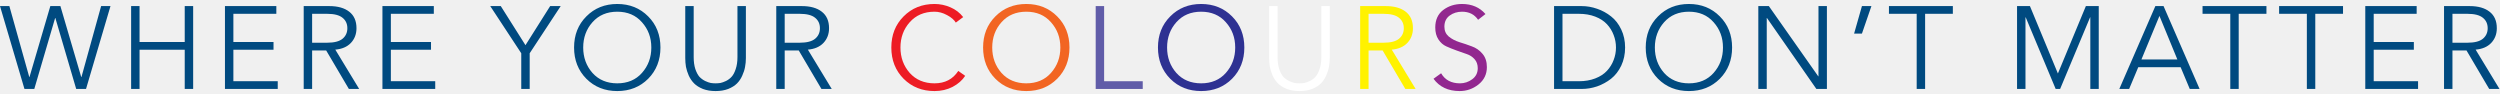
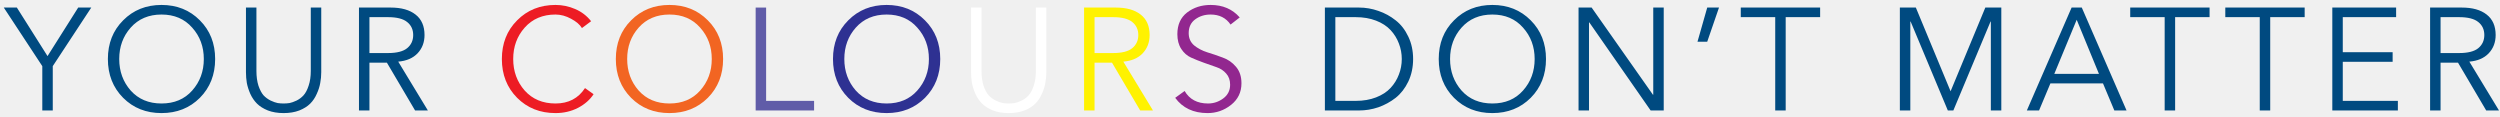
- <svg xmlns="http://www.w3.org/2000/svg" width="534" height="20" viewBox="0 0 534 20" fill="none">
-   <path d="M2 1.3L6.25 16.45H6.3L10.75 1.3H12.9L17.35 16.45H17.4L21.6 1.3H23.6L18.375 19H16.275L11.825 3.85H11.775L7.325 19H5.225L0 1.3H2ZM28.008 19V1.3H29.808V8.975H39.458V1.3H41.258V19H39.458V10.625H29.808V19H28.008ZM49.85 10.625V17.35H59.325V19H48.05V1.3H59.025V2.95H49.85V8.975H58.425V10.625H49.85ZM66.67 10.775V19H64.87V1.3H70.32C72.153 1.3 73.578 1.7 74.595 2.5C75.628 3.3 76.145 4.475 76.145 6.025C76.145 7.275 75.745 8.325 74.945 9.175C74.145 10.008 73.036 10.483 71.62 10.6L76.72 19H74.52L69.67 10.775H66.67ZM66.67 2.95V9.125H69.87C71.386 9.125 72.486 8.842 73.17 8.275C73.853 7.708 74.195 6.958 74.195 6.025C74.195 5.092 73.853 4.35 73.17 3.8C72.486 3.233 71.386 2.95 69.87 2.95H66.67ZM83.489 10.625V17.35H92.964V19H81.689V1.3H92.664V2.95H83.489V8.975H92.064V10.625H83.489ZM113.141 11.375V19H111.341V11.375L104.716 1.3H106.966L112.241 9.65L117.516 1.3H119.766L113.141 11.375ZM138.447 3.5C140.197 5.25 141.072 7.467 141.072 10.15C141.072 12.833 140.197 15.058 138.447 16.825C136.697 18.575 134.497 19.45 131.847 19.45C129.197 19.45 126.997 18.575 125.247 16.825C123.497 15.058 122.622 12.833 122.622 10.15C122.622 7.467 123.497 5.25 125.247 3.5C126.997 1.733 129.197 0.85 131.847 0.85C134.497 0.85 136.697 1.733 138.447 3.5ZM137.122 15.575C138.455 14.075 139.122 12.267 139.122 10.15C139.122 8.033 138.455 6.233 137.122 4.75C135.805 3.25 134.047 2.5 131.847 2.5C129.647 2.5 127.88 3.25 126.547 4.75C125.23 6.233 124.572 8.033 124.572 10.15C124.572 12.267 125.23 14.075 126.547 15.575C127.88 17.058 129.647 17.8 131.847 17.8C134.047 17.8 135.805 17.058 137.122 15.575ZM159.321 1.3V12.4C159.321 13.05 159.263 13.675 159.146 14.275C159.046 14.875 158.846 15.5 158.546 16.15C158.263 16.8 157.888 17.358 157.421 17.825C156.955 18.292 156.33 18.683 155.546 19C154.763 19.3 153.863 19.45 152.846 19.45C151.83 19.45 150.93 19.3 150.146 19C149.363 18.683 148.738 18.292 148.271 17.825C147.805 17.358 147.421 16.8 147.121 16.15C146.838 15.5 146.638 14.875 146.521 14.275C146.421 13.675 146.371 13.05 146.371 12.4V1.3H148.171V12.2C148.171 13.167 148.288 14.017 148.521 14.75C148.771 15.467 149.063 16.017 149.396 16.4C149.746 16.767 150.155 17.067 150.621 17.3C151.088 17.517 151.488 17.658 151.821 17.725C152.155 17.775 152.496 17.8 152.846 17.8C153.196 17.8 153.538 17.775 153.871 17.725C154.205 17.658 154.605 17.517 155.071 17.3C155.538 17.067 155.938 16.767 156.271 16.4C156.621 16.017 156.913 15.467 157.146 14.75C157.396 14.017 157.521 13.167 157.521 12.2V1.3H159.321ZM167.61 10.775V19H165.81V1.3H171.26C173.093 1.3 174.518 1.7 175.535 2.5C176.568 3.3 177.085 4.475 177.085 6.025C177.085 7.275 176.685 8.325 175.885 9.175C175.085 10.008 173.977 10.483 172.56 10.6L177.66 19H175.46L170.61 10.775H167.61ZM167.61 2.95V9.125H170.81C172.327 9.125 173.427 8.842 174.11 8.275C174.793 7.708 175.135 6.958 175.135 6.025C175.135 5.092 174.793 4.35 174.11 3.8C173.427 3.233 172.327 2.95 170.81 2.95H167.61ZM331.947 19V1.3H337.822C338.955 1.3 340.064 1.492 341.147 1.875C342.23 2.242 343.222 2.783 344.122 3.5C345.022 4.2 345.747 5.133 346.297 6.3C346.847 7.45 347.122 8.733 347.122 10.15C347.122 11.567 346.847 12.858 346.297 14.025C345.747 15.175 345.022 16.108 344.122 16.825C343.222 17.525 342.23 18.067 341.147 18.45C340.064 18.817 338.955 19 337.822 19H331.947ZM333.747 2.95V17.35H337.247C338.547 17.35 339.714 17.15 340.747 16.75C341.78 16.35 342.614 15.808 343.247 15.125C343.88 14.442 344.355 13.675 344.672 12.825C345.005 11.975 345.172 11.083 345.172 10.15C345.172 9.217 345.005 8.325 344.672 7.475C344.355 6.625 343.88 5.858 343.247 5.175C342.614 4.492 341.78 3.95 340.747 3.55C339.714 3.15 338.547 2.95 337.247 2.95H333.747ZM367.352 3.5C369.102 5.25 369.977 7.467 369.977 10.15C369.977 12.833 369.102 15.058 367.352 16.825C365.602 18.575 363.402 19.45 360.752 19.45C358.102 19.45 355.902 18.575 354.152 16.825C352.402 15.058 351.527 12.833 351.527 10.15C351.527 7.467 352.402 5.25 354.152 3.5C355.902 1.733 358.102 0.85 360.752 0.85C363.402 0.85 365.602 1.733 367.352 3.5ZM366.027 15.575C367.36 14.075 368.027 12.267 368.027 10.15C368.027 8.033 367.36 6.233 366.027 4.75C364.71 3.25 362.952 2.5 360.752 2.5C358.552 2.5 356.785 3.25 355.452 4.75C354.135 6.233 353.477 8.033 353.477 10.15C353.477 12.267 354.135 14.075 355.452 15.575C356.785 17.058 358.552 17.8 360.752 17.8C362.952 17.8 364.71 17.058 366.027 15.575ZM377.827 1.3L388.377 16.3H388.427V1.3H390.227V19H387.977L377.427 3.85H377.377V19H375.577V1.3H377.827ZM399.735 1.3L397.71 7.175H396.035L397.71 1.3H399.735ZM411.204 2.95V19H409.404V2.95H403.479V1.3H417.129V2.95H411.204ZM433.592 1.3L439.567 15.7L445.542 1.3H448.292V19H446.492V3.7H446.442L440.042 19H439.092L432.692 3.7H432.642V19H430.842V1.3H433.592ZM456.734 14.35L454.784 19H452.684L460.384 1.3H462.134L469.834 19H467.734L465.784 14.35H456.734ZM461.259 3.4L457.409 12.7H465.084L461.259 3.4ZM478.188 2.95V19H476.388V2.95H470.463V1.3H484.113V2.95H478.188ZM494.544 2.95V19H492.744V2.95H486.819V1.3H500.469V2.95H494.544ZM507.024 10.625V17.35H516.499V19H505.224V1.3H516.199V2.95H507.024V8.975H515.599V10.625H507.024ZM523.844 10.775V19H522.044V1.3H527.494C529.327 1.3 530.752 1.7 531.769 2.5C532.802 3.3 533.319 4.475 533.319 6.025C533.319 7.275 532.919 8.325 532.119 9.175C531.319 10.008 530.21 10.483 528.794 10.6L533.894 19H531.694L526.844 10.775H523.844ZM523.844 2.95V9.125H527.044C528.56 9.125 529.66 8.842 530.344 8.275C531.027 7.708 531.369 6.958 531.369 6.025C531.369 5.092 531.027 4.35 530.344 3.8C529.66 3.233 528.56 2.95 527.044 2.95H523.844Z" fill="#004A80" />
-   <path d="M204.688 15.15L206.163 16.2C205.546 17.15 204.654 17.933 203.488 18.55C202.321 19.15 201.029 19.45 199.613 19.45C196.963 19.45 194.763 18.575 193.013 16.825C191.263 15.058 190.388 12.833 190.388 10.15C190.388 7.467 191.263 5.25 193.013 3.5C194.763 1.733 196.963 0.85 199.613 0.85C200.779 0.85 201.904 1.083 202.988 1.55C204.088 2.017 205.004 2.717 205.738 3.65L204.163 4.825C203.796 4.225 203.171 3.692 202.288 3.225C201.404 2.742 200.513 2.5 199.613 2.5C197.413 2.5 195.646 3.25 194.313 4.75C192.996 6.233 192.338 8.033 192.338 10.15C192.338 12.267 192.996 14.075 194.313 15.575C195.646 17.058 197.413 17.8 199.613 17.8C201.846 17.8 203.538 16.917 204.688 15.15Z" fill="#ED1C24" />
-   <path d="M225.815 3.5C227.565 5.25 228.44 7.467 228.44 10.15C228.44 12.833 227.565 15.058 225.815 16.825C224.065 18.575 221.865 19.45 219.215 19.45C216.565 19.45 214.365 18.575 212.615 16.825C210.865 15.058 209.99 12.833 209.99 10.15C209.99 7.467 210.865 5.25 212.615 3.5C214.365 1.733 216.565 0.85 219.215 0.85C221.865 0.85 224.065 1.733 225.815 3.5ZM224.49 15.575C225.823 14.075 226.49 12.267 226.49 10.15C226.49 8.033 225.823 6.233 224.49 4.75C223.173 3.25 221.415 2.5 219.215 2.5C217.015 2.5 215.248 3.25 213.915 4.75C212.598 6.233 211.94 8.033 211.94 10.15C211.94 12.267 212.598 14.075 213.915 15.575C215.248 17.058 217.015 17.8 219.215 17.8C221.415 17.8 223.173 17.058 224.49 15.575Z" fill="#F26522" />
-   <path d="M235.84 1.3V17.35H244.09V19H234.04V1.3H235.84Z" fill="#605CA8" />
-   <path d="M263.165 3.5C264.915 5.25 265.79 7.467 265.79 10.15C265.79 12.833 264.915 15.058 263.165 16.825C261.415 18.575 259.215 19.45 256.565 19.45C253.915 19.45 251.715 18.575 249.965 16.825C248.215 15.058 247.34 12.833 247.34 10.15C247.34 7.467 248.215 5.25 249.965 3.5C251.715 1.733 253.915 0.85 256.565 0.85C259.215 0.85 261.415 1.733 263.165 3.5ZM261.84 15.575C263.173 14.075 263.84 12.267 263.84 10.15C263.84 8.033 263.173 6.233 261.84 4.75C260.523 3.25 258.765 2.5 256.565 2.5C254.365 2.5 252.598 3.25 251.265 4.75C249.948 6.233 249.29 8.033 249.29 10.15C249.29 12.267 249.948 14.075 251.265 15.575C252.598 17.058 254.365 17.8 256.565 17.8C258.765 17.8 260.523 17.058 261.84 15.575Z" fill="#2E3192" />
-   <path d="M284.039 1.3V12.4C284.039 13.05 283.981 13.675 283.864 14.275C283.764 14.875 283.564 15.5 283.264 16.15C282.981 16.8 282.606 17.358 282.139 17.825C281.673 18.292 281.048 18.683 280.264 19C279.481 19.3 278.581 19.45 277.564 19.45C276.548 19.45 275.648 19.3 274.864 19C274.081 18.683 273.456 18.292 272.989 17.825C272.523 17.358 272.139 16.8 271.839 16.15C271.556 15.5 271.356 14.875 271.239 14.275C271.139 13.675 271.089 13.05 271.089 12.4V1.3H272.889V12.2C272.889 13.167 273.006 14.017 273.239 14.75C273.489 15.467 273.781 16.017 274.114 16.4C274.464 16.767 274.873 17.067 275.339 17.3C275.806 17.517 276.206 17.658 276.539 17.725C276.873 17.775 277.214 17.8 277.564 17.8C277.914 17.8 278.256 17.775 278.589 17.725C278.923 17.658 279.323 17.517 279.789 17.3C280.256 17.067 280.656 16.767 280.989 16.4C281.339 16.017 281.631 15.467 281.864 14.75C282.114 14.017 282.239 13.167 282.239 12.2V1.3H284.039Z" fill="white" />
-   <path d="M292.328 10.775V19H290.528V1.3H295.978C297.811 1.3 299.236 1.7 300.253 2.5C301.286 3.3 301.803 4.475 301.803 6.025C301.803 7.275 301.403 8.325 300.603 9.175C299.803 10.008 298.695 10.483 297.278 10.6L302.378 19H300.178L295.328 10.775H292.328ZM292.328 2.95V9.125H295.528C297.045 9.125 298.145 8.842 298.828 8.275C299.511 7.708 299.853 6.958 299.853 6.025C299.853 5.092 299.511 4.35 298.828 3.8C298.145 3.233 297.045 2.95 295.528 2.95H292.328Z" fill="#FFF200" />
-   <path d="M317.297 3L315.722 4.225C314.939 3.075 313.797 2.5 312.297 2.5C311.281 2.5 310.397 2.775 309.647 3.325C308.897 3.875 308.522 4.667 308.522 5.7C308.522 6.567 308.831 7.267 309.447 7.8C310.081 8.317 310.839 8.717 311.722 9C312.606 9.267 313.489 9.567 314.372 9.9C315.272 10.217 316.031 10.742 316.647 11.475C317.281 12.208 317.597 13.158 317.597 14.325C317.597 15.858 316.997 17.1 315.797 18.05C314.614 18.983 313.272 19.45 311.772 19.45C309.339 19.45 307.481 18.575 306.197 16.825L307.822 15.65C308.656 17.083 309.997 17.8 311.847 17.8C312.814 17.8 313.689 17.508 314.472 16.925C315.256 16.342 315.647 15.558 315.647 14.575C315.647 13.792 315.422 13.15 314.972 12.65C314.522 12.133 313.964 11.767 313.297 11.55C312.631 11.317 311.897 11.058 311.097 10.775C310.314 10.492 309.589 10.2 308.922 9.9C308.256 9.6 307.697 9.108 307.247 8.425C306.797 7.742 306.572 6.892 306.572 5.875C306.572 4.258 307.131 3.017 308.247 2.15C309.381 1.283 310.731 0.85 312.297 0.85C314.381 0.85 316.047 1.567 317.297 3Z" fill="#92278F" />
+ <svg xmlns="http://www.w3.org/2000/svg" width="430" height="20" viewBox="0 0 430 20" fill="none">
+   <path d="M9.075 11.375V19H7.275V11.375L0.65 1.3H2.9L8.175 9.65L13.45 1.3H15.7L9.075 11.375ZM34.38 3.5C36.13 5.25 37.005 7.467 37.005 10.15C37.005 12.833 36.13 15.058 34.38 16.825C32.63 18.575 30.43 19.45 27.78 19.45C25.131 19.45 22.93 18.575 21.18 16.825C19.43 15.058 18.555 12.833 18.555 10.15C18.555 7.467 19.43 5.25 21.18 3.5C22.93 1.733 25.131 0.85 27.78 0.85C30.43 0.85 32.63 1.733 34.38 3.5ZM33.056 15.575C34.389 14.075 35.056 12.267 35.056 10.15C35.056 8.033 34.389 6.233 33.056 4.75C31.739 3.25 29.98 2.5 27.78 2.5C25.581 2.5 23.814 3.25 22.48 4.75C21.164 6.233 20.506 8.033 20.506 10.15C20.506 12.267 21.164 14.075 22.48 15.575C23.814 17.058 25.581 17.8 27.78 17.8C29.98 17.8 31.739 17.058 33.056 15.575ZM55.255 1.3V12.4C55.255 13.05 55.197 13.675 55.08 14.275C54.98 14.875 54.78 15.5 54.48 16.15C54.197 16.8 53.822 17.358 53.355 17.825C52.888 18.292 52.263 18.683 51.48 19C50.697 19.3 49.797 19.45 48.78 19.45C47.763 19.45 46.863 19.3 46.08 19C45.297 18.683 44.672 18.292 44.205 17.825C43.738 17.358 43.355 16.8 43.055 16.15C42.772 15.5 42.572 14.875 42.455 14.275C42.355 13.675 42.305 13.05 42.305 12.4V1.3H44.105V12.2C44.105 13.167 44.222 14.017 44.455 14.75C44.705 15.467 44.997 16.017 45.33 16.4C45.68 16.767 46.088 17.067 46.555 17.3C47.022 17.517 47.422 17.658 47.755 17.725C48.088 17.775 48.43 17.8 48.78 17.8C49.13 17.8 49.472 17.775 49.805 17.725C50.138 17.658 50.538 17.517 51.005 17.3C51.472 17.067 51.872 16.767 52.205 16.4C52.555 16.017 52.847 15.467 53.08 14.75C53.33 14.017 53.455 13.167 53.455 12.2V1.3H55.255ZM63.544 10.775V19H61.744V1.3H67.194C69.027 1.3 70.452 1.7 71.469 2.5C72.502 3.3 73.019 4.475 73.019 6.025C73.019 7.275 72.619 8.325 71.819 9.175C71.019 10.008 69.91 10.483 68.494 10.6L73.594 19H71.394L66.544 10.775H63.544ZM63.544 2.95V9.125H66.744C68.26 9.125 69.36 8.842 70.044 8.275C70.727 7.708 71.069 6.958 71.069 6.025C71.069 5.092 70.727 4.35 70.044 3.8C69.36 3.233 68.26 2.95 66.744 2.95H63.544ZM227.88 19V1.3H233.755C234.889 1.3 235.997 1.492 237.08 1.875C238.164 2.242 239.155 2.783 240.055 3.5C240.955 4.2 241.68 5.133 242.23 6.3C242.78 7.45 243.055 8.733 243.055 10.15C243.055 11.567 242.78 12.858 242.23 14.025C241.68 15.175 240.955 16.108 240.055 16.825C239.155 17.525 238.164 18.067 237.08 18.45C235.997 18.817 234.889 19 233.755 19H227.88ZM229.68 2.95V17.35H233.18C234.48 17.35 235.647 17.15 236.68 16.75C237.714 16.35 238.547 15.808 239.18 15.125C239.814 14.442 240.289 13.675 240.605 12.825C240.939 11.975 241.105 11.083 241.105 10.15C241.105 9.217 240.939 8.325 240.605 7.475C240.289 6.625 239.814 5.858 239.18 5.175C238.547 4.492 237.714 3.95 236.68 3.55C235.647 3.15 234.48 2.95 233.18 2.95H229.68ZM263.286 3.5C265.036 5.25 265.911 7.467 265.911 10.15C265.911 12.833 265.036 15.058 263.286 16.825C261.536 18.575 259.336 19.45 256.686 19.45C254.036 19.45 251.836 18.575 250.086 16.825C248.336 15.058 247.461 12.833 247.461 10.15C247.461 7.467 248.336 5.25 250.086 3.5C251.836 1.733 254.036 0.85 256.686 0.85C259.336 0.85 261.536 1.733 263.286 3.5ZM261.961 15.575C263.294 14.075 263.961 12.267 263.961 10.15C263.961 8.033 263.294 6.233 261.961 4.75C260.644 3.25 258.886 2.5 256.686 2.5C254.486 2.5 252.719 3.25 251.386 4.75C250.069 6.233 249.411 8.033 249.411 10.15C249.411 12.267 250.069 14.075 251.386 15.575C252.719 17.058 254.486 17.8 256.686 17.8C258.886 17.8 260.644 17.058 261.961 15.575ZM273.76 1.3L284.31 16.3H284.36V1.3H286.16V19H283.91L273.36 3.85H273.31V19H271.51V1.3H273.76ZM295.668 1.3L293.643 7.175H291.968L293.643 1.3H295.668ZM307.138 2.95V19H305.338V2.95H299.413V1.3H313.063V2.95H307.138ZM329.526 1.3L335.501 15.7L341.476 1.3H344.226V19H342.426V3.7H342.376L335.976 19H335.026L328.626 3.7H328.576V19H326.776V1.3H329.526ZM352.667 14.35L350.717 19H348.617L356.317 1.3H358.067L365.767 19H363.667L361.717 14.35H352.667ZM357.192 3.4L353.342 12.7H361.017L357.192 3.4ZM374.122 2.95V19H372.322V2.95H366.397V1.3H380.047V2.95H374.122ZM390.477 2.95V19H388.677V2.95H382.752V1.3H396.402V2.95H390.477ZM402.958 10.625V17.35H412.433V19H401.158V1.3H412.133V2.95H402.958V8.975H411.533V10.625H402.958ZM419.777 10.775V19H417.977V1.3H423.427C425.26 1.3 426.685 1.7 427.702 2.5C428.735 3.3 429.252 4.475 429.252 6.025C429.252 7.275 428.852 8.325 428.052 9.175C427.252 10.008 426.144 10.483 424.727 10.6L429.827 19H427.627L422.777 10.775H419.777ZM419.777 2.95V9.125H422.977C424.494 9.125 425.594 8.842 426.277 8.275C426.96 7.708 427.302 6.958 427.302 6.025C427.302 5.092 426.96 4.35 426.277 3.8C425.594 3.233 424.494 2.95 422.977 2.95H419.777Z" fill="#004A80" />
+   <path d="M100.621 15.15L102.096 16.2C101.479 17.15 100.588 17.933 99.421 18.55C98.254 19.15 96.963 19.45 95.546 19.45C92.896 19.45 90.696 18.575 88.946 16.825C87.196 15.058 86.321 12.833 86.321 10.15C86.321 7.467 87.196 5.25 88.946 3.5C90.696 1.733 92.896 0.85 95.546 0.85C96.713 0.85 97.838 1.083 98.921 1.55C100.021 2.017 100.938 2.717 101.671 3.65L100.096 4.825C99.729 4.225 99.104 3.692 98.221 3.225C97.338 2.742 96.446 2.5 95.546 2.5C93.346 2.5 91.579 3.25 90.246 4.75C88.929 6.233 88.271 8.033 88.271 10.15C88.271 12.267 88.929 14.075 90.246 15.575C91.579 17.058 93.346 17.8 95.546 17.8C97.779 17.8 99.471 16.917 100.621 15.15Z" fill="#ED1C24" />
+   <path d="M121.749 3.5C123.499 5.25 124.374 7.467 124.374 10.15C124.374 12.833 123.499 15.058 121.749 16.825C119.999 18.575 117.799 19.45 115.149 19.45C112.499 19.45 110.299 18.575 108.549 16.825C106.799 15.058 105.924 12.833 105.924 10.15C105.924 7.467 106.799 5.25 108.549 3.5C110.299 1.733 112.499 0.85 115.149 0.85C117.799 0.85 119.999 1.733 121.749 3.5ZM120.424 15.575C121.757 14.075 122.424 12.267 122.424 10.15C122.424 8.033 121.757 6.233 120.424 4.75C119.107 3.25 117.349 2.5 115.149 2.5C112.949 2.5 111.182 3.25 109.849 4.75C108.532 6.233 107.874 8.033 107.874 10.15C107.874 12.267 108.532 14.075 109.849 15.575C111.182 17.058 112.949 17.8 115.149 17.8C117.349 17.8 119.107 17.058 120.424 15.575Z" fill="#F26522" />
+   <path d="M131.773 1.3V17.35H140.023V19H129.973V1.3H131.773Z" fill="#605CA8" />
+   <path d="M159.098 3.5C160.848 5.25 161.723 7.467 161.723 10.15C161.723 12.833 160.848 15.058 159.098 16.825C157.348 18.575 155.148 19.45 152.498 19.45C149.848 19.45 147.648 18.575 145.898 16.825C144.148 15.058 143.273 12.833 143.273 10.15C143.273 7.467 144.148 5.25 145.898 3.5C147.648 1.733 149.848 0.85 152.498 0.85C155.148 0.85 157.348 1.733 159.098 3.5ZM157.773 15.575C159.107 14.075 159.773 12.267 159.773 10.15C159.773 8.033 159.107 6.233 157.773 4.75C156.457 3.25 154.698 2.5 152.498 2.5C150.298 2.5 148.532 3.25 147.198 4.75C145.882 6.233 145.223 8.033 145.223 10.15C145.223 12.267 145.882 14.075 147.198 15.575C148.532 17.058 150.298 17.8 152.498 17.8C154.698 17.8 156.457 17.058 157.773 15.575Z" fill="#2E3192" />
+   <path d="M179.973 1.3V12.4C179.973 13.05 179.915 13.675 179.798 14.275C179.698 14.875 179.498 15.5 179.198 16.15C178.915 16.8 178.54 17.358 178.073 17.825C177.606 18.292 176.981 18.683 176.198 19C175.415 19.3 174.515 19.45 173.498 19.45C172.481 19.45 171.581 19.3 170.798 19C170.015 18.683 169.39 18.292 168.923 17.825C168.456 17.358 168.073 16.8 167.773 16.15C167.49 15.5 167.29 14.875 167.173 14.275C167.073 13.675 167.023 13.05 167.023 12.4V1.3H168.823V12.2C168.823 13.167 168.94 14.017 169.173 14.75C169.423 15.467 169.715 16.017 170.048 16.4C170.398 16.767 170.806 17.067 171.273 17.3C171.74 17.517 172.14 17.658 172.473 17.725C172.806 17.775 173.148 17.8 173.498 17.8C173.848 17.8 174.19 17.775 174.523 17.725C174.856 17.658 175.256 17.517 175.723 17.3C176.19 17.067 176.59 16.767 176.923 16.4C177.273 16.017 177.565 15.467 177.798 14.75C178.048 14.017 178.173 13.167 178.173 12.2V1.3H179.973Z" fill="white" />
+   <path d="M188.262 10.775V19H186.462V1.3H191.912C193.745 1.3 195.17 1.7 196.187 2.5C197.22 3.3 197.737 4.475 197.737 6.025C197.737 7.275 197.337 8.325 196.537 9.175C195.737 10.008 194.628 10.483 193.212 10.6L198.312 19H196.112L191.262 10.775H188.262ZM188.262 2.95V9.125H191.462C192.978 9.125 194.078 8.842 194.762 8.275C195.445 7.708 195.787 6.958 195.787 6.025C195.787 5.092 195.445 4.35 194.762 3.8C194.078 3.233 192.978 2.95 191.462 2.95H188.262Z" fill="#FFF200" />
+   <path d="M213.231 3L211.656 4.225C210.873 3.075 209.731 2.5 208.231 2.5C207.214 2.5 206.331 2.775 205.581 3.325C204.831 3.875 204.456 4.667 204.456 5.7C204.456 6.567 204.764 7.267 205.381 7.8C206.014 8.317 206.773 8.717 207.656 9C208.539 9.267 209.423 9.567 210.306 9.9C211.206 10.217 211.964 10.742 212.581 11.475C213.214 12.208 213.531 13.158 213.531 14.325C213.531 15.858 212.931 17.1 211.731 18.05C210.548 18.983 209.206 19.45 207.706 19.45C205.273 19.45 203.414 18.575 202.131 16.825L203.756 15.65C204.589 17.083 205.931 17.8 207.781 17.8C208.748 17.8 209.623 17.508 210.406 16.925C211.189 16.342 211.581 15.558 211.581 14.575C211.581 13.792 211.356 13.15 210.906 12.65C210.456 12.133 209.898 11.767 209.231 11.55C208.564 11.317 207.831 11.058 207.031 10.775C206.248 10.492 205.523 10.2 204.856 9.9C204.189 9.6 203.631 9.108 203.181 8.425C202.731 7.742 202.506 6.892 202.506 5.875C202.506 4.258 203.064 3.017 204.181 2.15C205.314 1.283 206.664 0.85 208.231 0.85C210.314 0.85 211.981 1.567 213.231 3Z" fill="#92278F" />
</svg>
